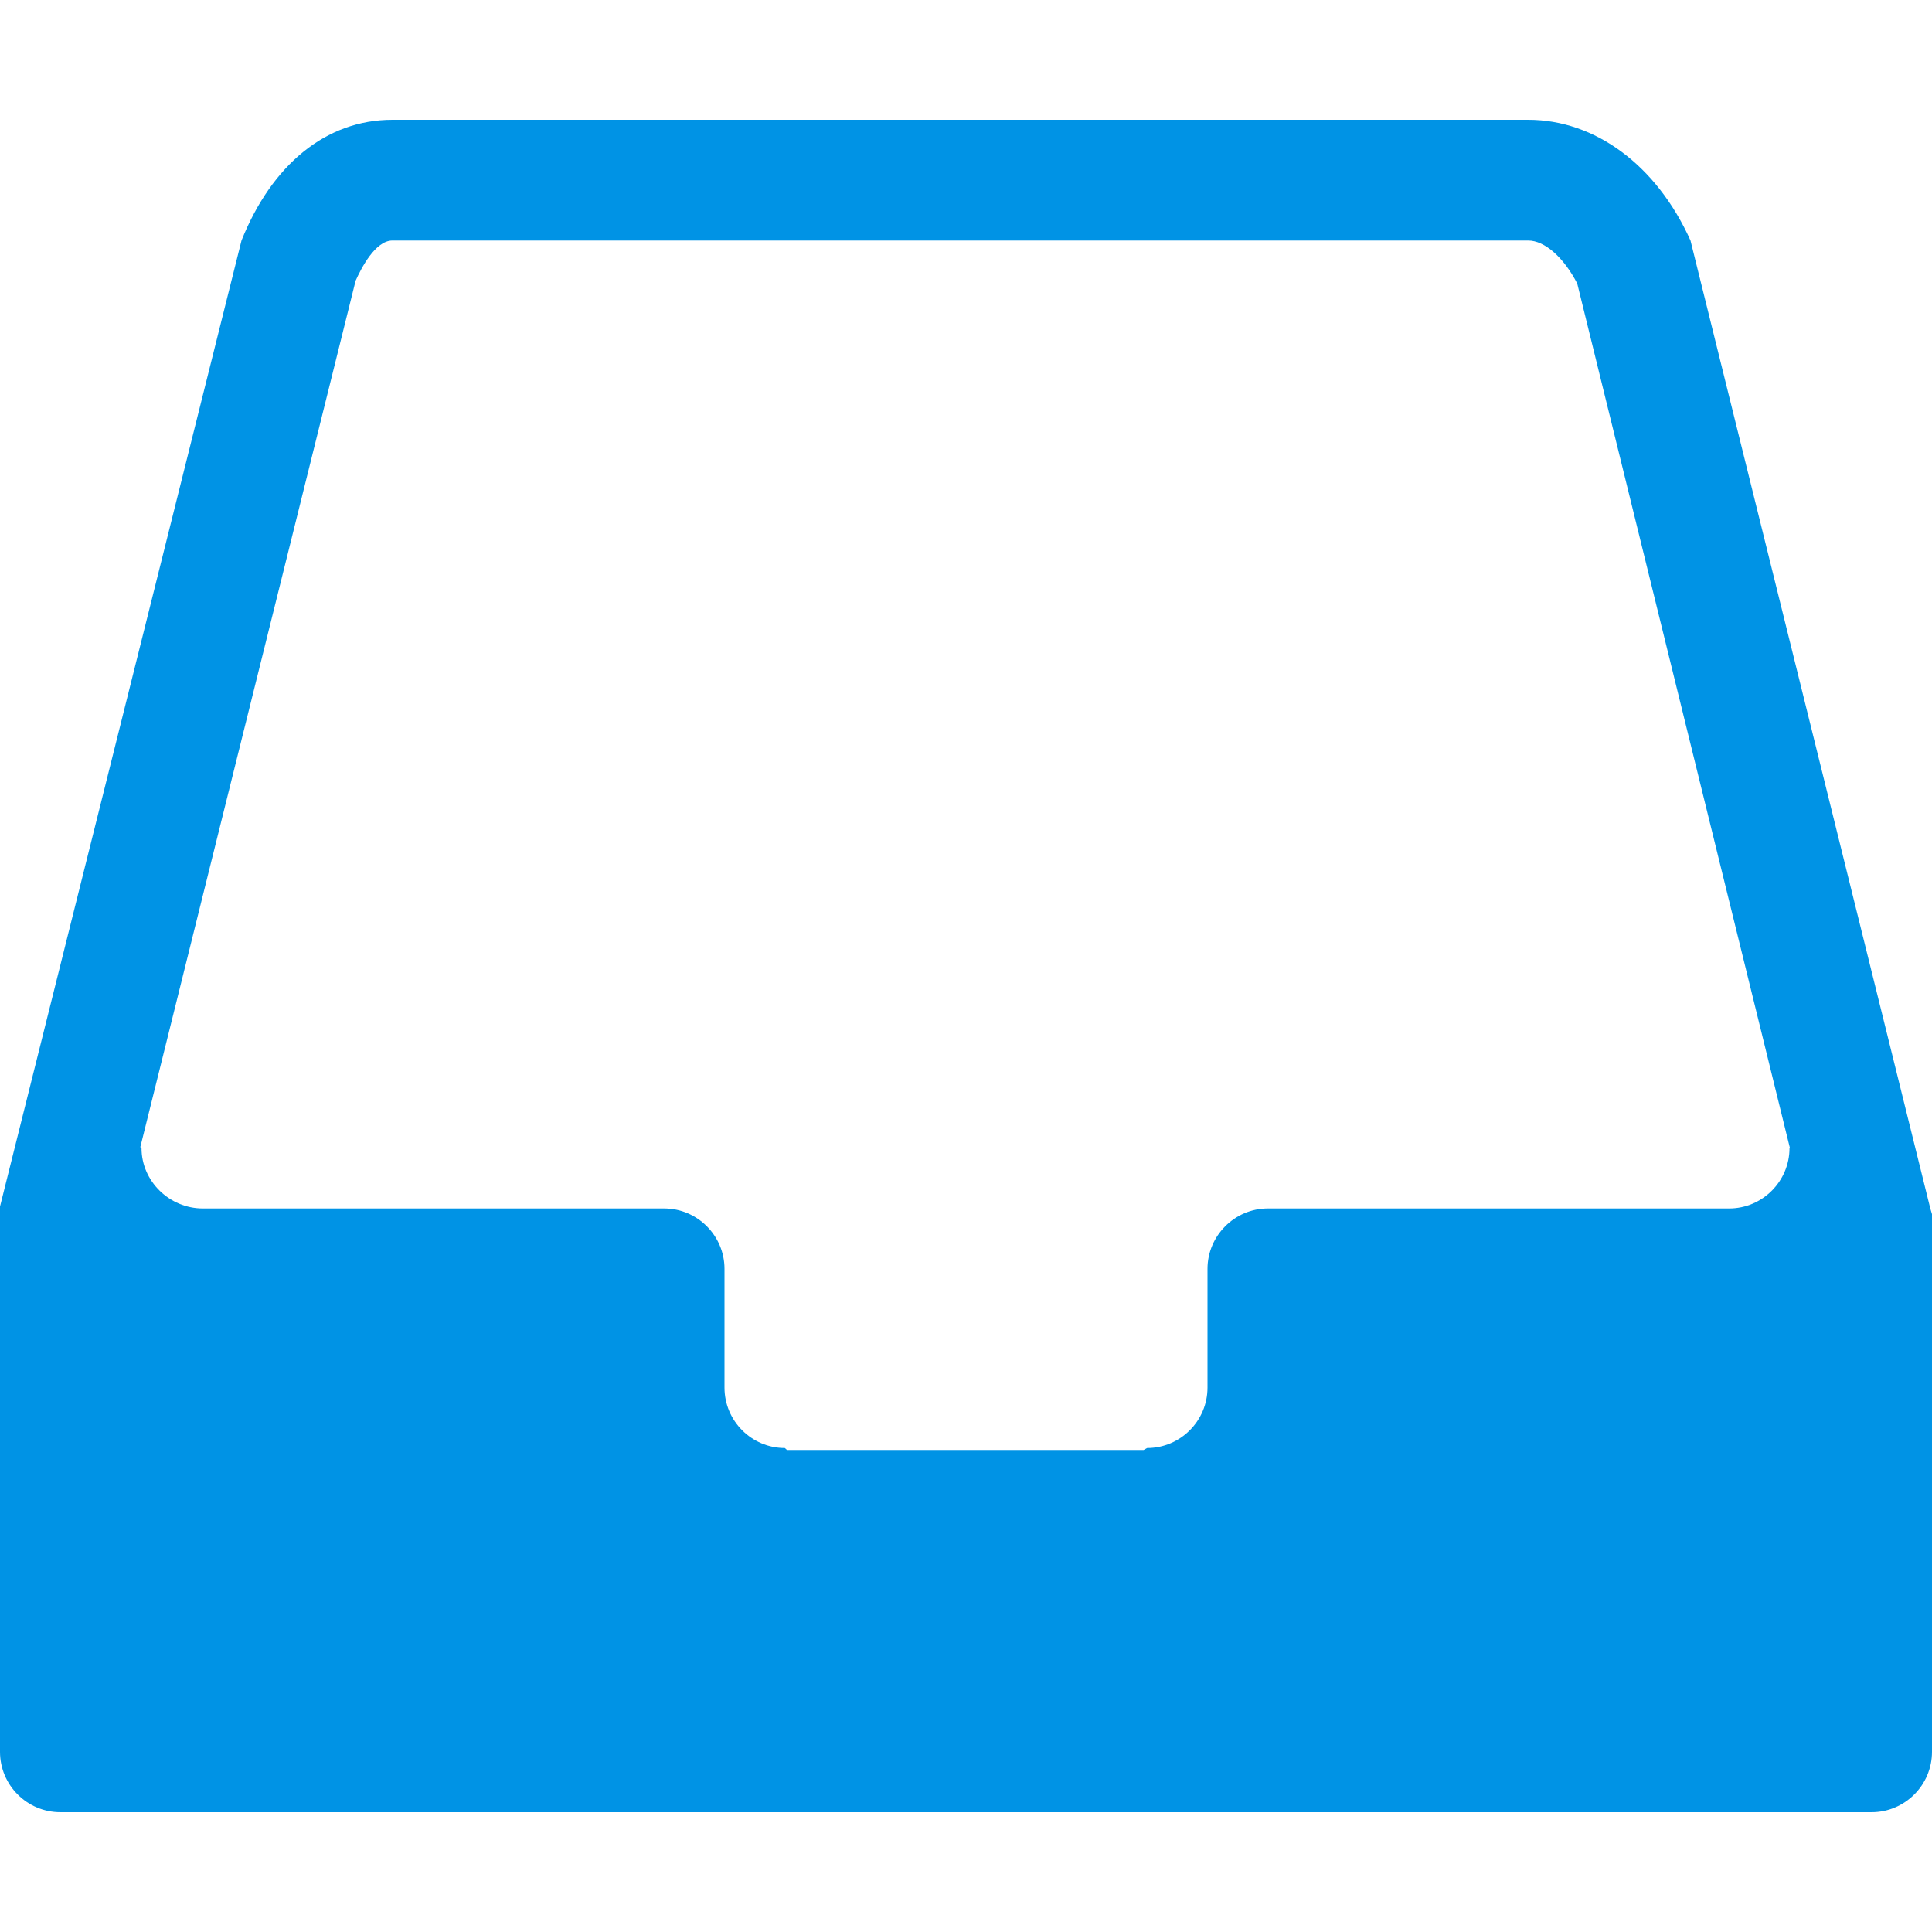
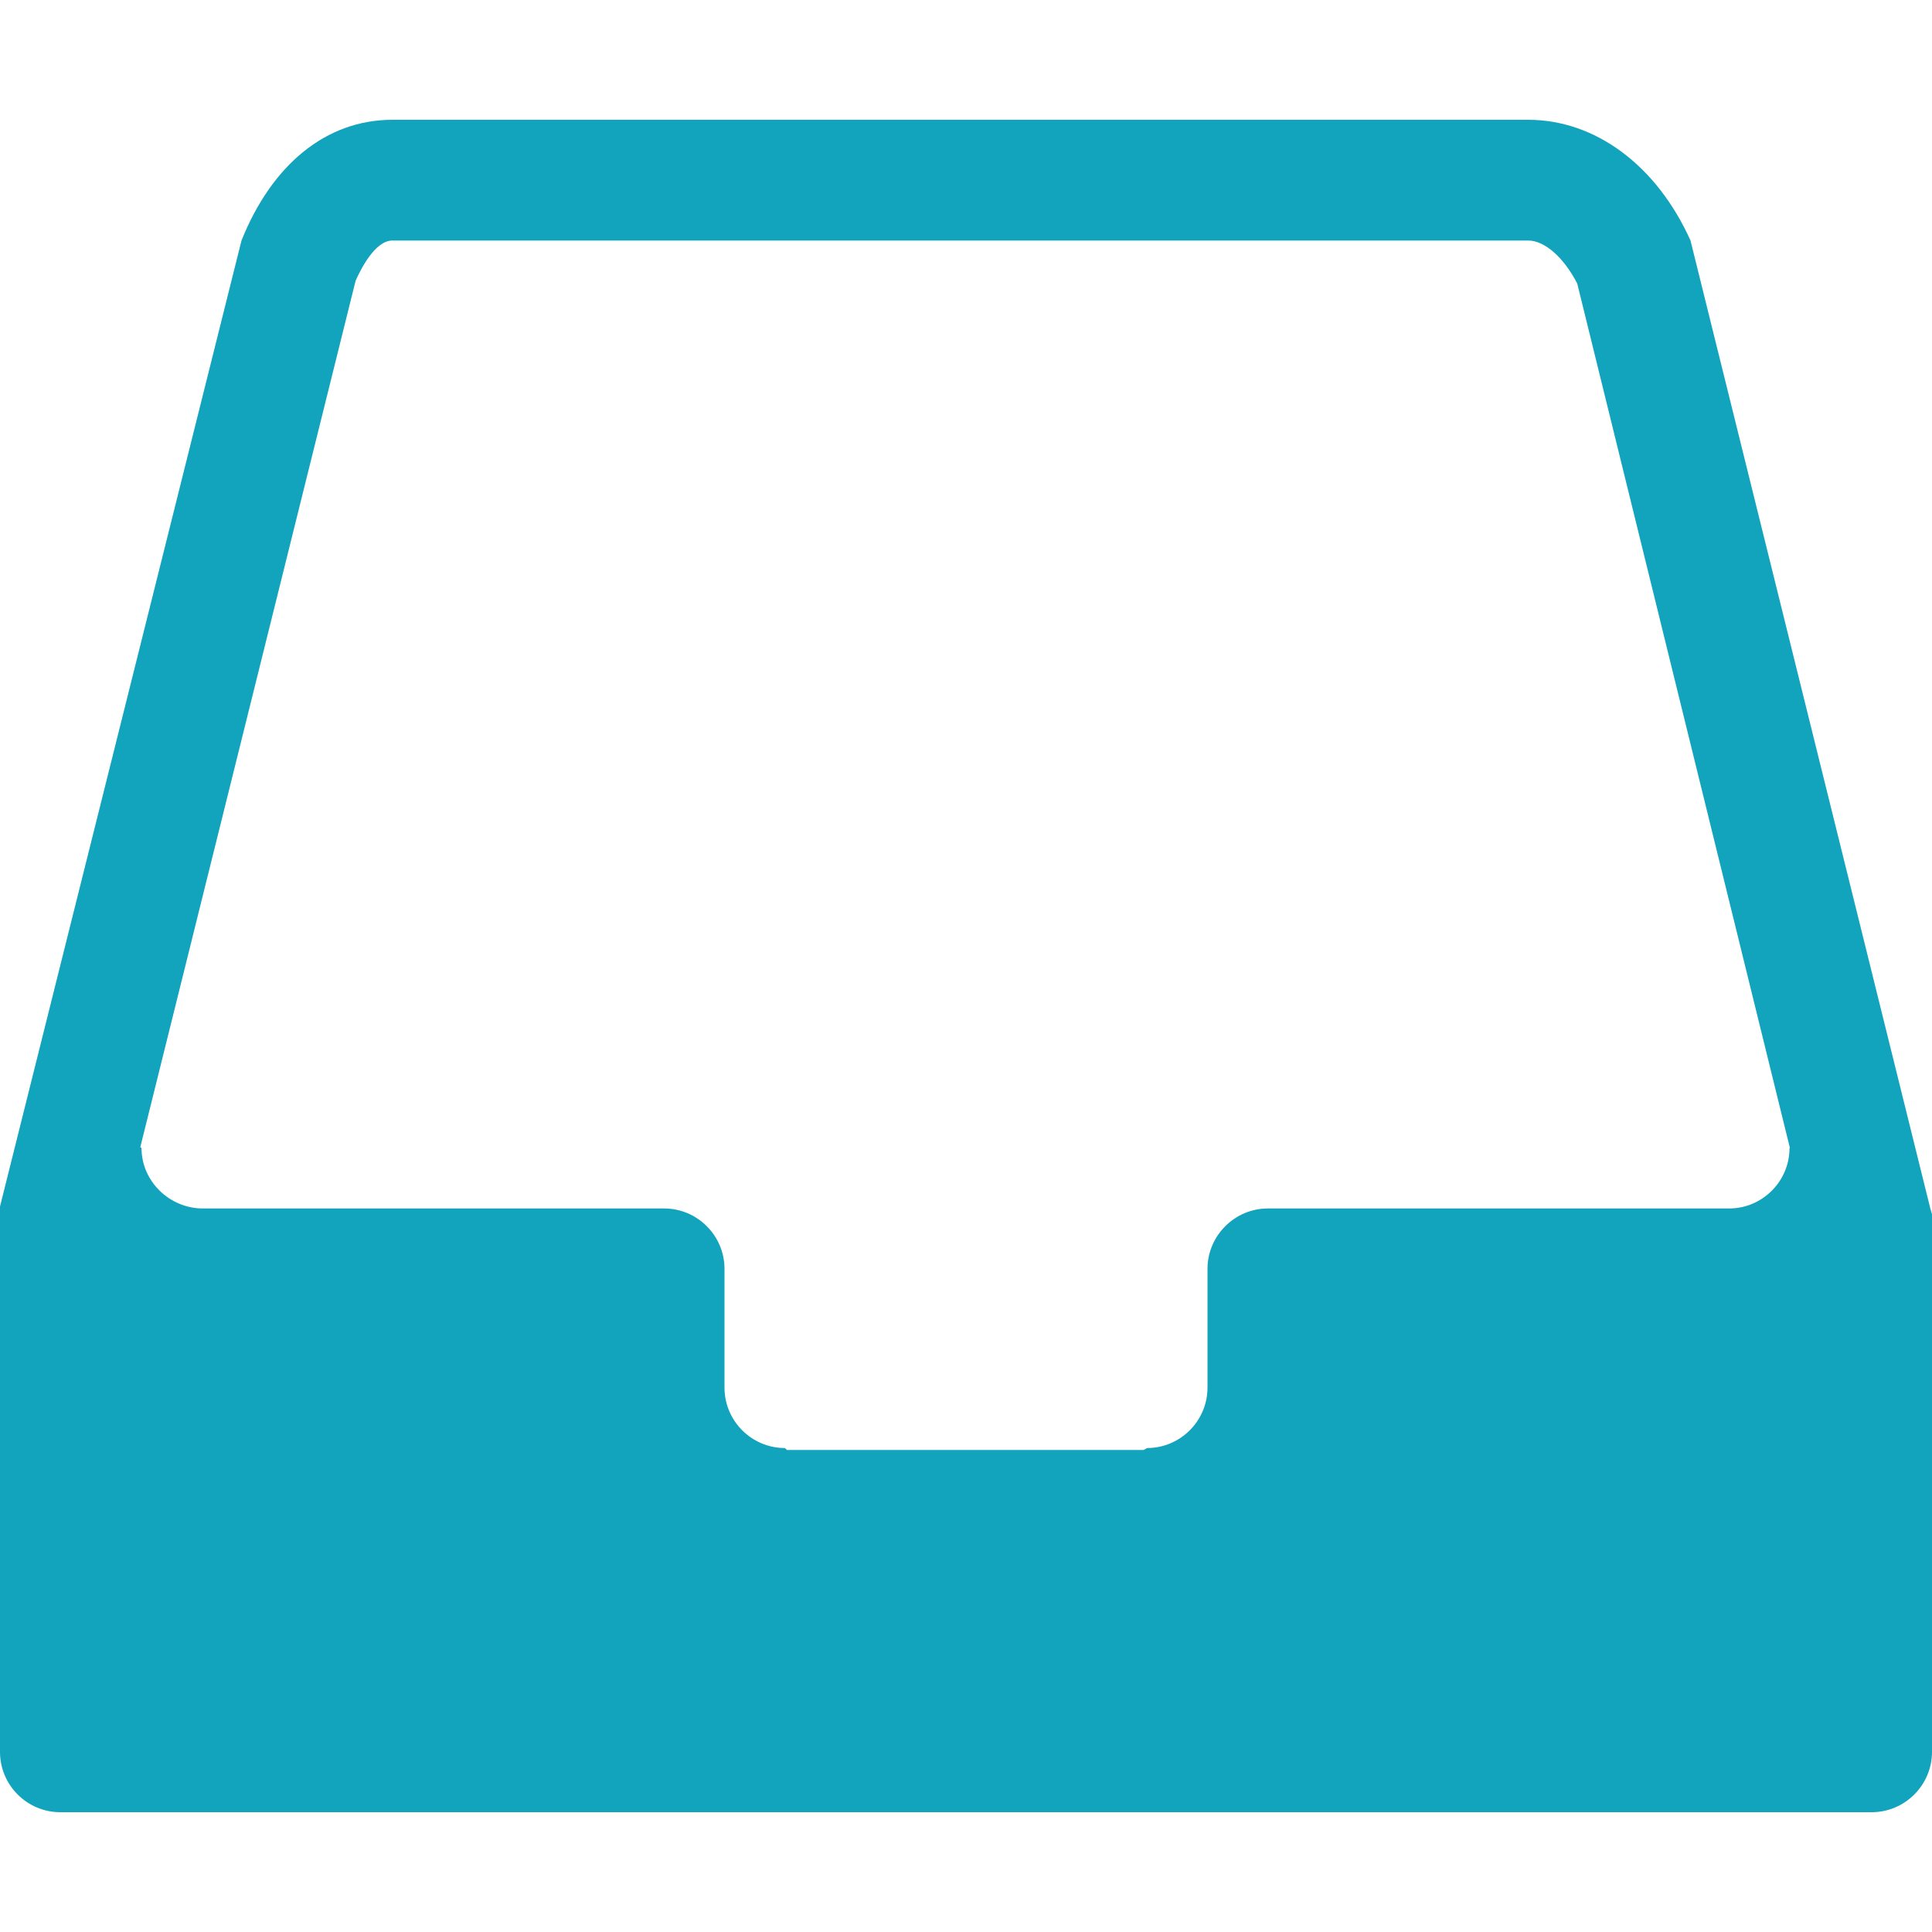
<svg xmlns="http://www.w3.org/2000/svg" version="1.1" id="Capa_1" x="0px" y="0px" viewBox="0 0 508.52 508.52" style="enable-background:new 0 0 508.52 508.52;" xml:space="preserve" width="512px" height="512px">
  <g>
    <g>
      <g>
-         <path d="M508.075,318.079l-63.12-254.768c-8.931-19.864-25.14-31.782-42.716-31.782H103.293     c-17.544,0-31.782,11.918-39.728,31.782L0,317.571V461.1c0,8.772,7.119,15.891,15.891,15.891h476.737     c8.74,0,15.891-7.119,15.891-15.891V319.573L508.075,318.079z M471.016,302.188c0,8.74-7.151,15.891-15.891,15.891h-0.064     H333.716c-8.74,0-15.891,7.183-15.891,15.891v31.274c0,8.74-7.151,15.891-15.891,15.891l-0.922,0.509h-93.885l-0.54-0.509     c-8.772,0-15.891-7.151-15.891-15.891V333.97c0-8.708-7.119-15.891-15.891-15.891H53.458h-0.064     c-8.772,0-16.146-7.151-16.146-15.891l-0.318-0.254L93.599,73.894c1.462-3.274,5.181-10.584,9.694-10.584h298.946     c4.354,0,9.376,4.481,12.904,11.315l55.969,227.499L471.016,302.188z" fill="#0093e5" />
+         <path d="M508.075,318.079l-63.12-254.768c-8.931-19.864-25.14-31.782-42.716-31.782H103.293     c-17.544,0-31.782,11.918-39.728,31.782L0,317.571V461.1c0,8.772,7.119,15.891,15.891,15.891h476.737     c8.74,0,15.891-7.119,15.891-15.891V319.573L508.075,318.079z M471.016,302.188c0,8.74-7.151,15.891-15.891,15.891h-0.064     H333.716c-8.74,0-15.891,7.183-15.891,15.891v31.274c0,8.74-7.151,15.891-15.891,15.891l-0.922,0.509h-93.885l-0.54-0.509     c-8.772,0-15.891-7.151-15.891-15.891V333.97c0-8.708-7.119-15.891-15.891-15.891H53.458h-0.064     c-8.772,0-16.146-7.151-16.146-15.891l-0.318-0.254L93.599,73.894c1.462-3.274,5.181-10.584,9.694-10.584h298.946     c4.354,0,9.376,4.481,12.904,11.315l55.969,227.499L471.016,302.188z" fill="#12a3bd" />
      </g>
    </g>
  </g>
  <g>
</g>
  <g>
</g>
  <g>
</g>
  <g>
</g>
  <g>
</g>
  <g>
</g>
  <g>
</g>
  <g>
</g>
  <g>
</g>
  <g>
</g>
  <g>
</g>
  <g>
</g>
  <g>
</g>
  <g>
</g>
  <g>
</g>
</svg>
